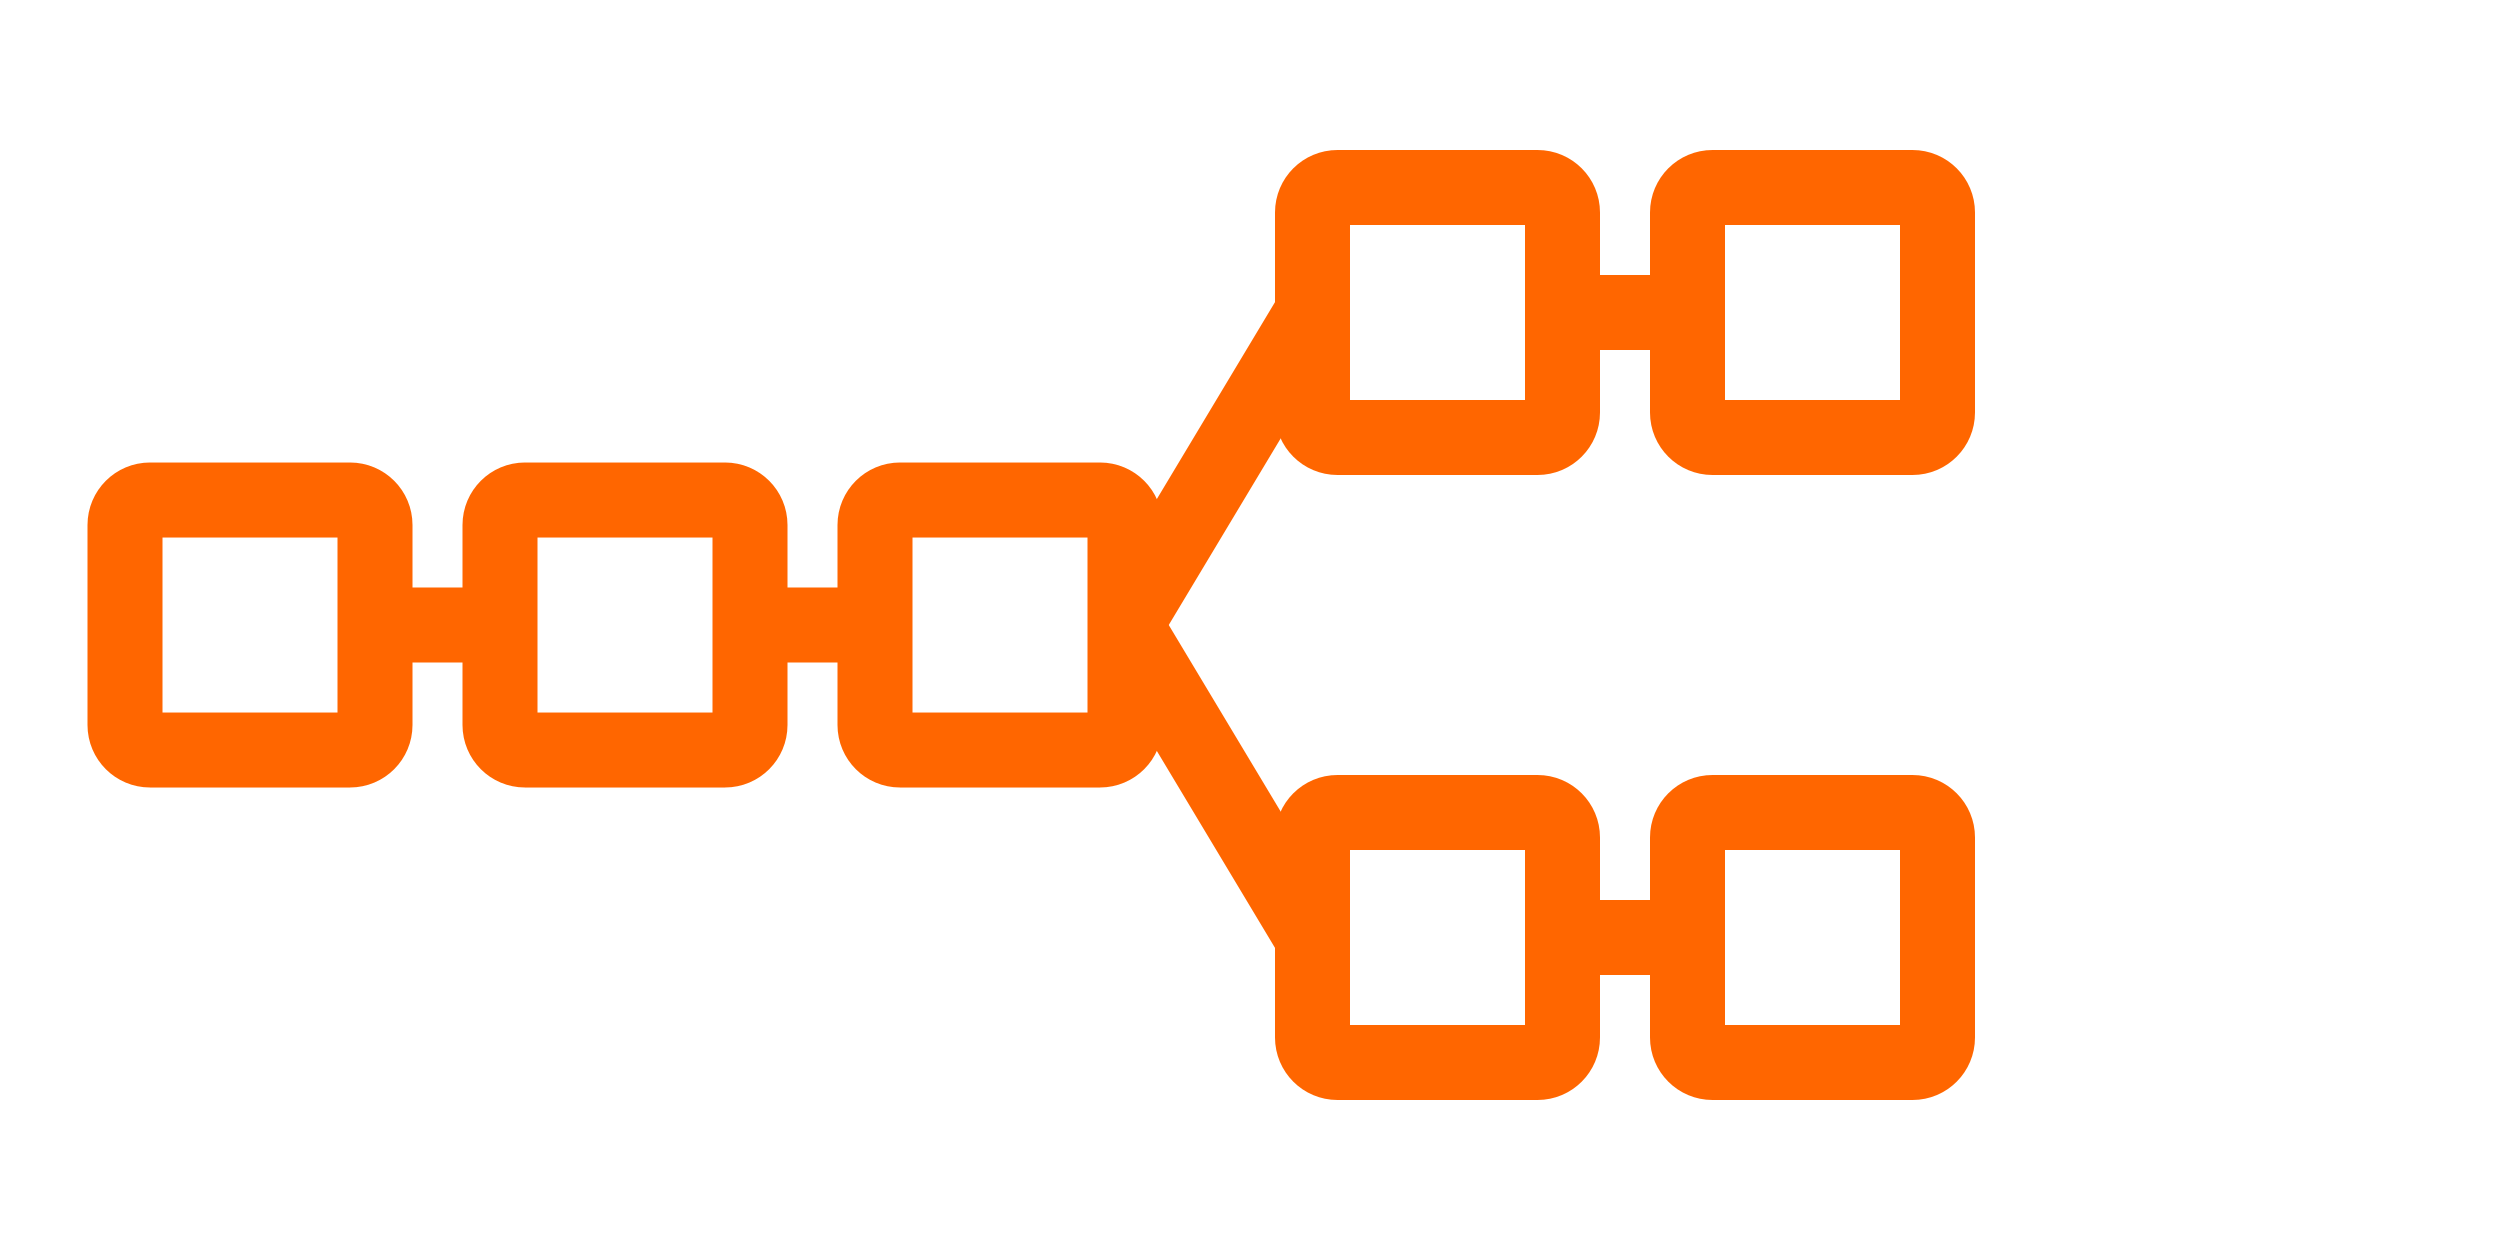
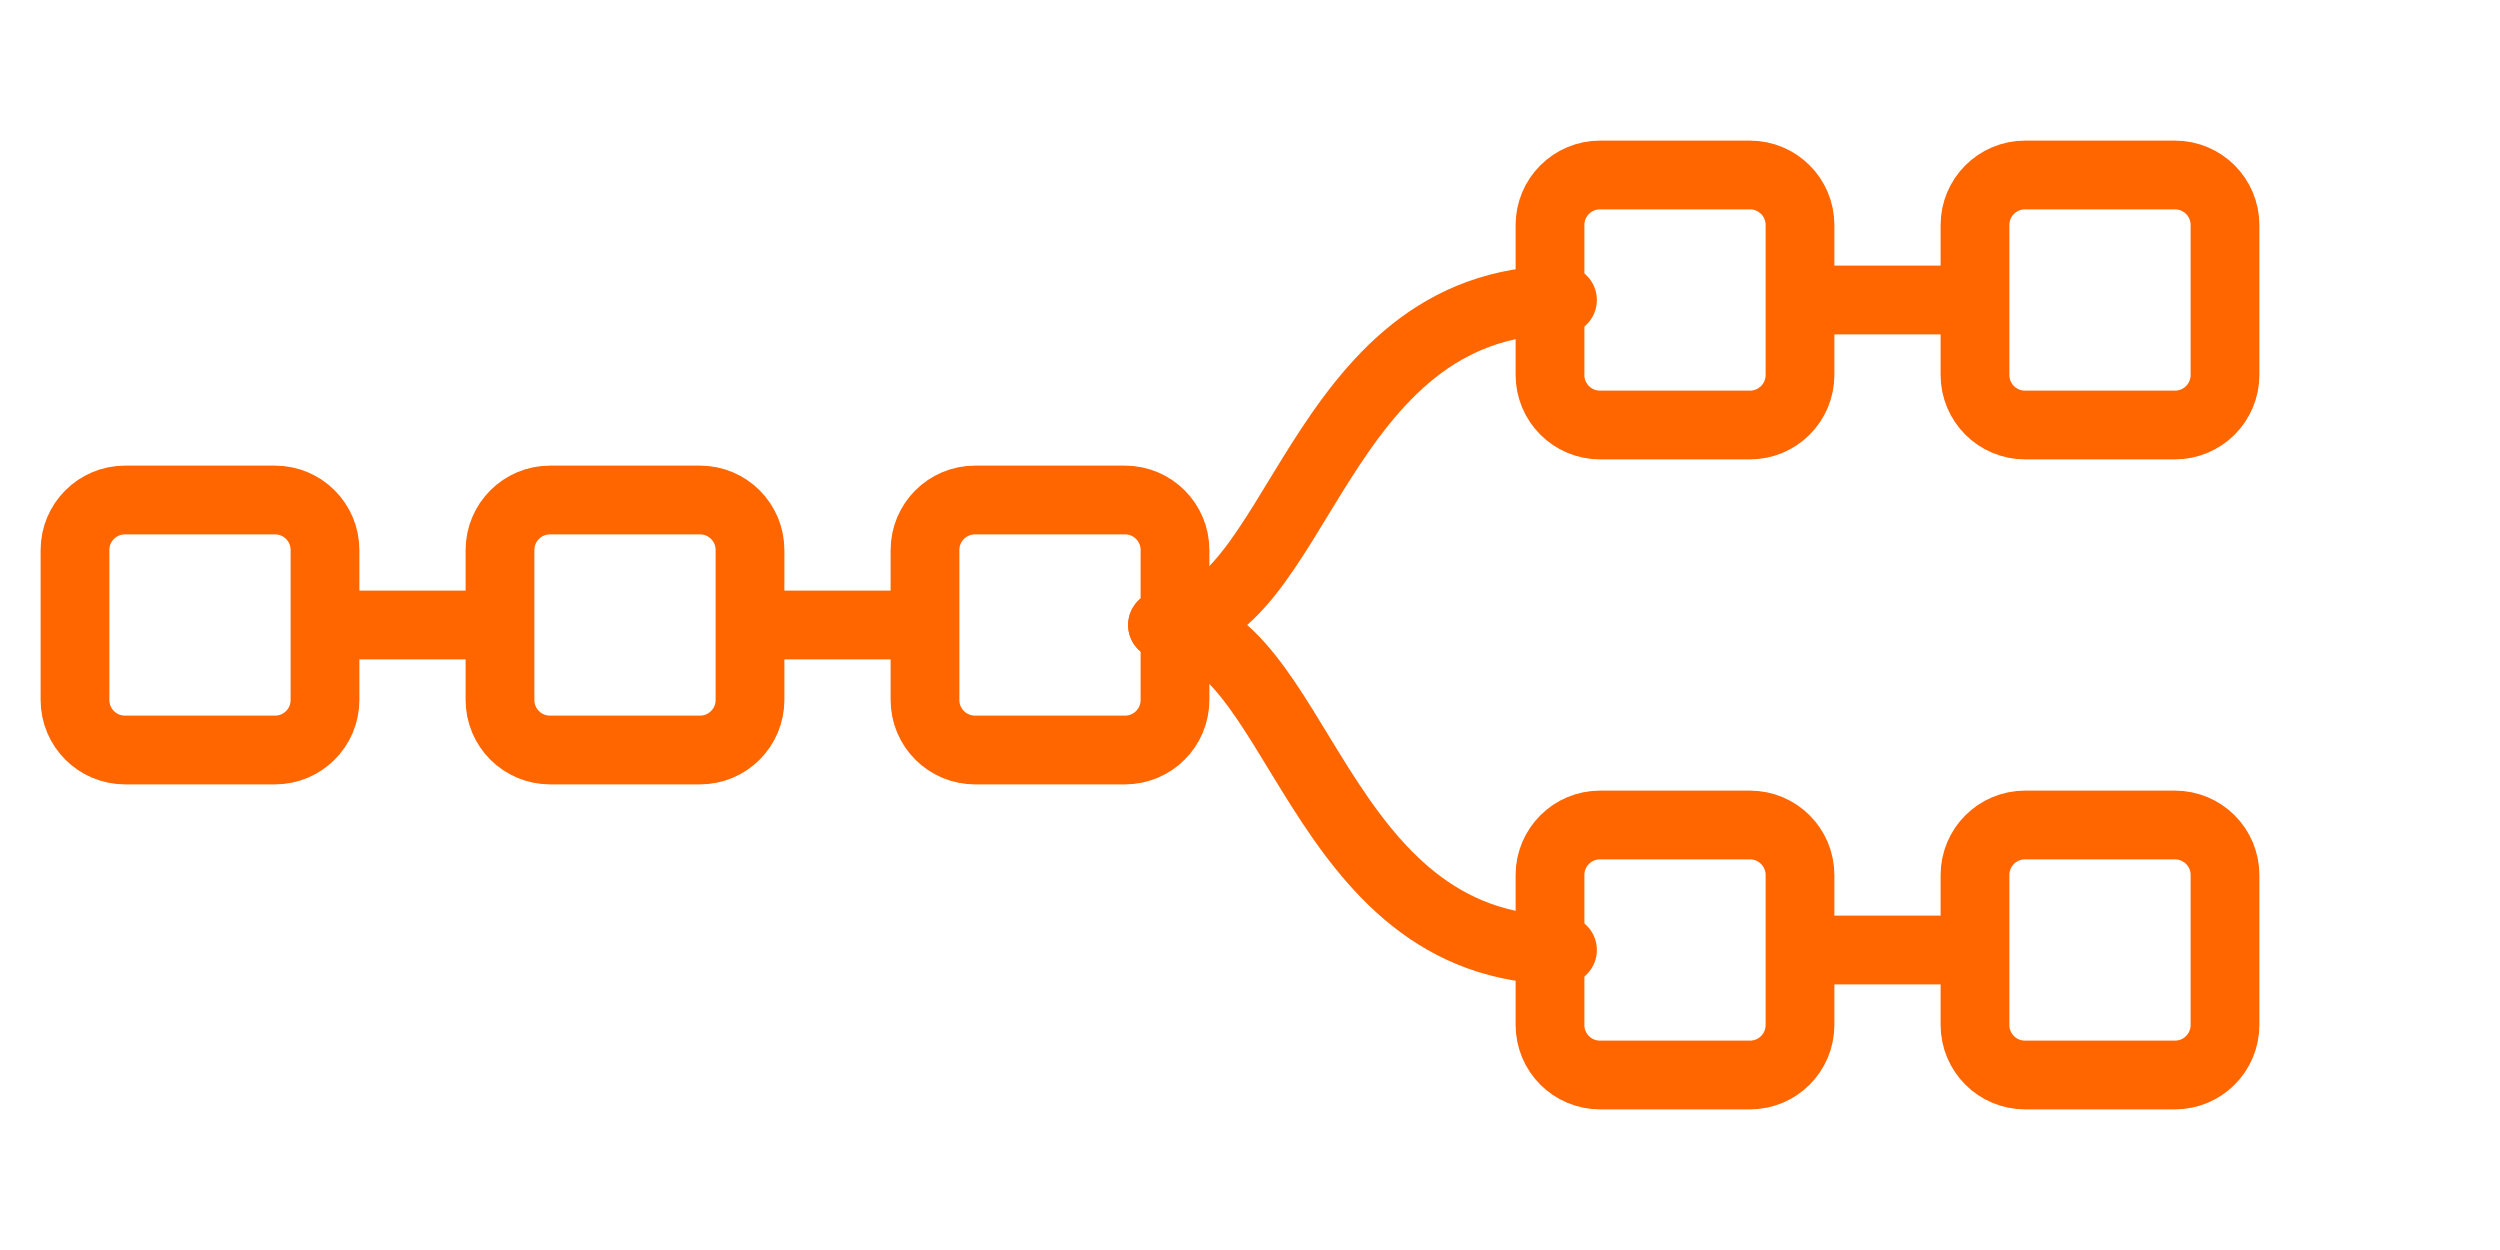
- <svg xmlns="http://www.w3.org/2000/svg" viewBox="0 0 200 100" fill="none">
-   <rect x="10" y="40" width="20" height="20" stroke="#ff6600" stroke-width="6" rx="2" />
-   <line x1="30" y1="50" x2="40" y2="50" stroke="#ff6600" stroke-width="6" />
-   <rect x="40" y="40" width="20" height="20" stroke="#ff6600" stroke-width="6" rx="2" />
-   <line x1="60" y1="50" x2="70" y2="50" stroke="#ff6600" stroke-width="6" />
-   <rect x="70" y="40" width="20" height="20" stroke="#ff6600" stroke-width="6" rx="2" />
-   <line x1="90" y1="50" x2="105" y2="25" stroke="#ff6600" stroke-width="6" />
-   <line x1="90" y1="50" x2="105" y2="75" stroke="#ff6600" stroke-width="6" />
-   <rect x="105" y="15" width="20" height="20" stroke="#ff6600" stroke-width="6" rx="2" />
-   <line x1="125" y1="25" x2="135" y2="25" stroke="#ff6600" stroke-width="6" />
-   <rect x="135" y="15" width="20" height="20" stroke="#ff6600" stroke-width="6" rx="2" />
-   <rect x="105" y="65" width="20" height="20" stroke="#ff6600" stroke-width="6" rx="2" />
-   <line x1="125" y1="75" x2="135" y2="75" stroke="#ff6600" stroke-width="6" />
-   <rect x="135" y="65" width="20" height="20" stroke="#ff6600" stroke-width="6" rx="2" />
+ <svg xmlns="http://www.w3.org/2000/svg" viewBox="0 0 200 100" fill="none" stroke="#ff6600" stroke-width="5.5" stroke-linejoin="round">
+   <g stroke-linecap="butt">
+     <path d="M26 50 H40" />
+     <path d="M60 50 H74" />
+     <path d="M144 24 H158" />
+     <path d="M144 76 H158" />
+   </g>
+   <g stroke-linecap="round">
+     <path d="M93 50 C104 50 105 24 125 24" />
+     <path d="M93 50 C104 50 105 76 125 76" />
+   </g>
+   <rect x="6" y="40" width="20" height="20" rx="4" />
+   <rect x="40" y="40" width="20" height="20" rx="4" />
+   <rect x="74" y="40" width="20" height="20" rx="4" />
+   <rect x="124" y="14" width="20" height="20" rx="4" />
+   <rect x="158" y="14" width="20" height="20" rx="4" />
+   <rect x="124" y="66" width="20" height="20" rx="4" />
+   <rect x="158" y="66" width="20" height="20" rx="4" />
</svg>
